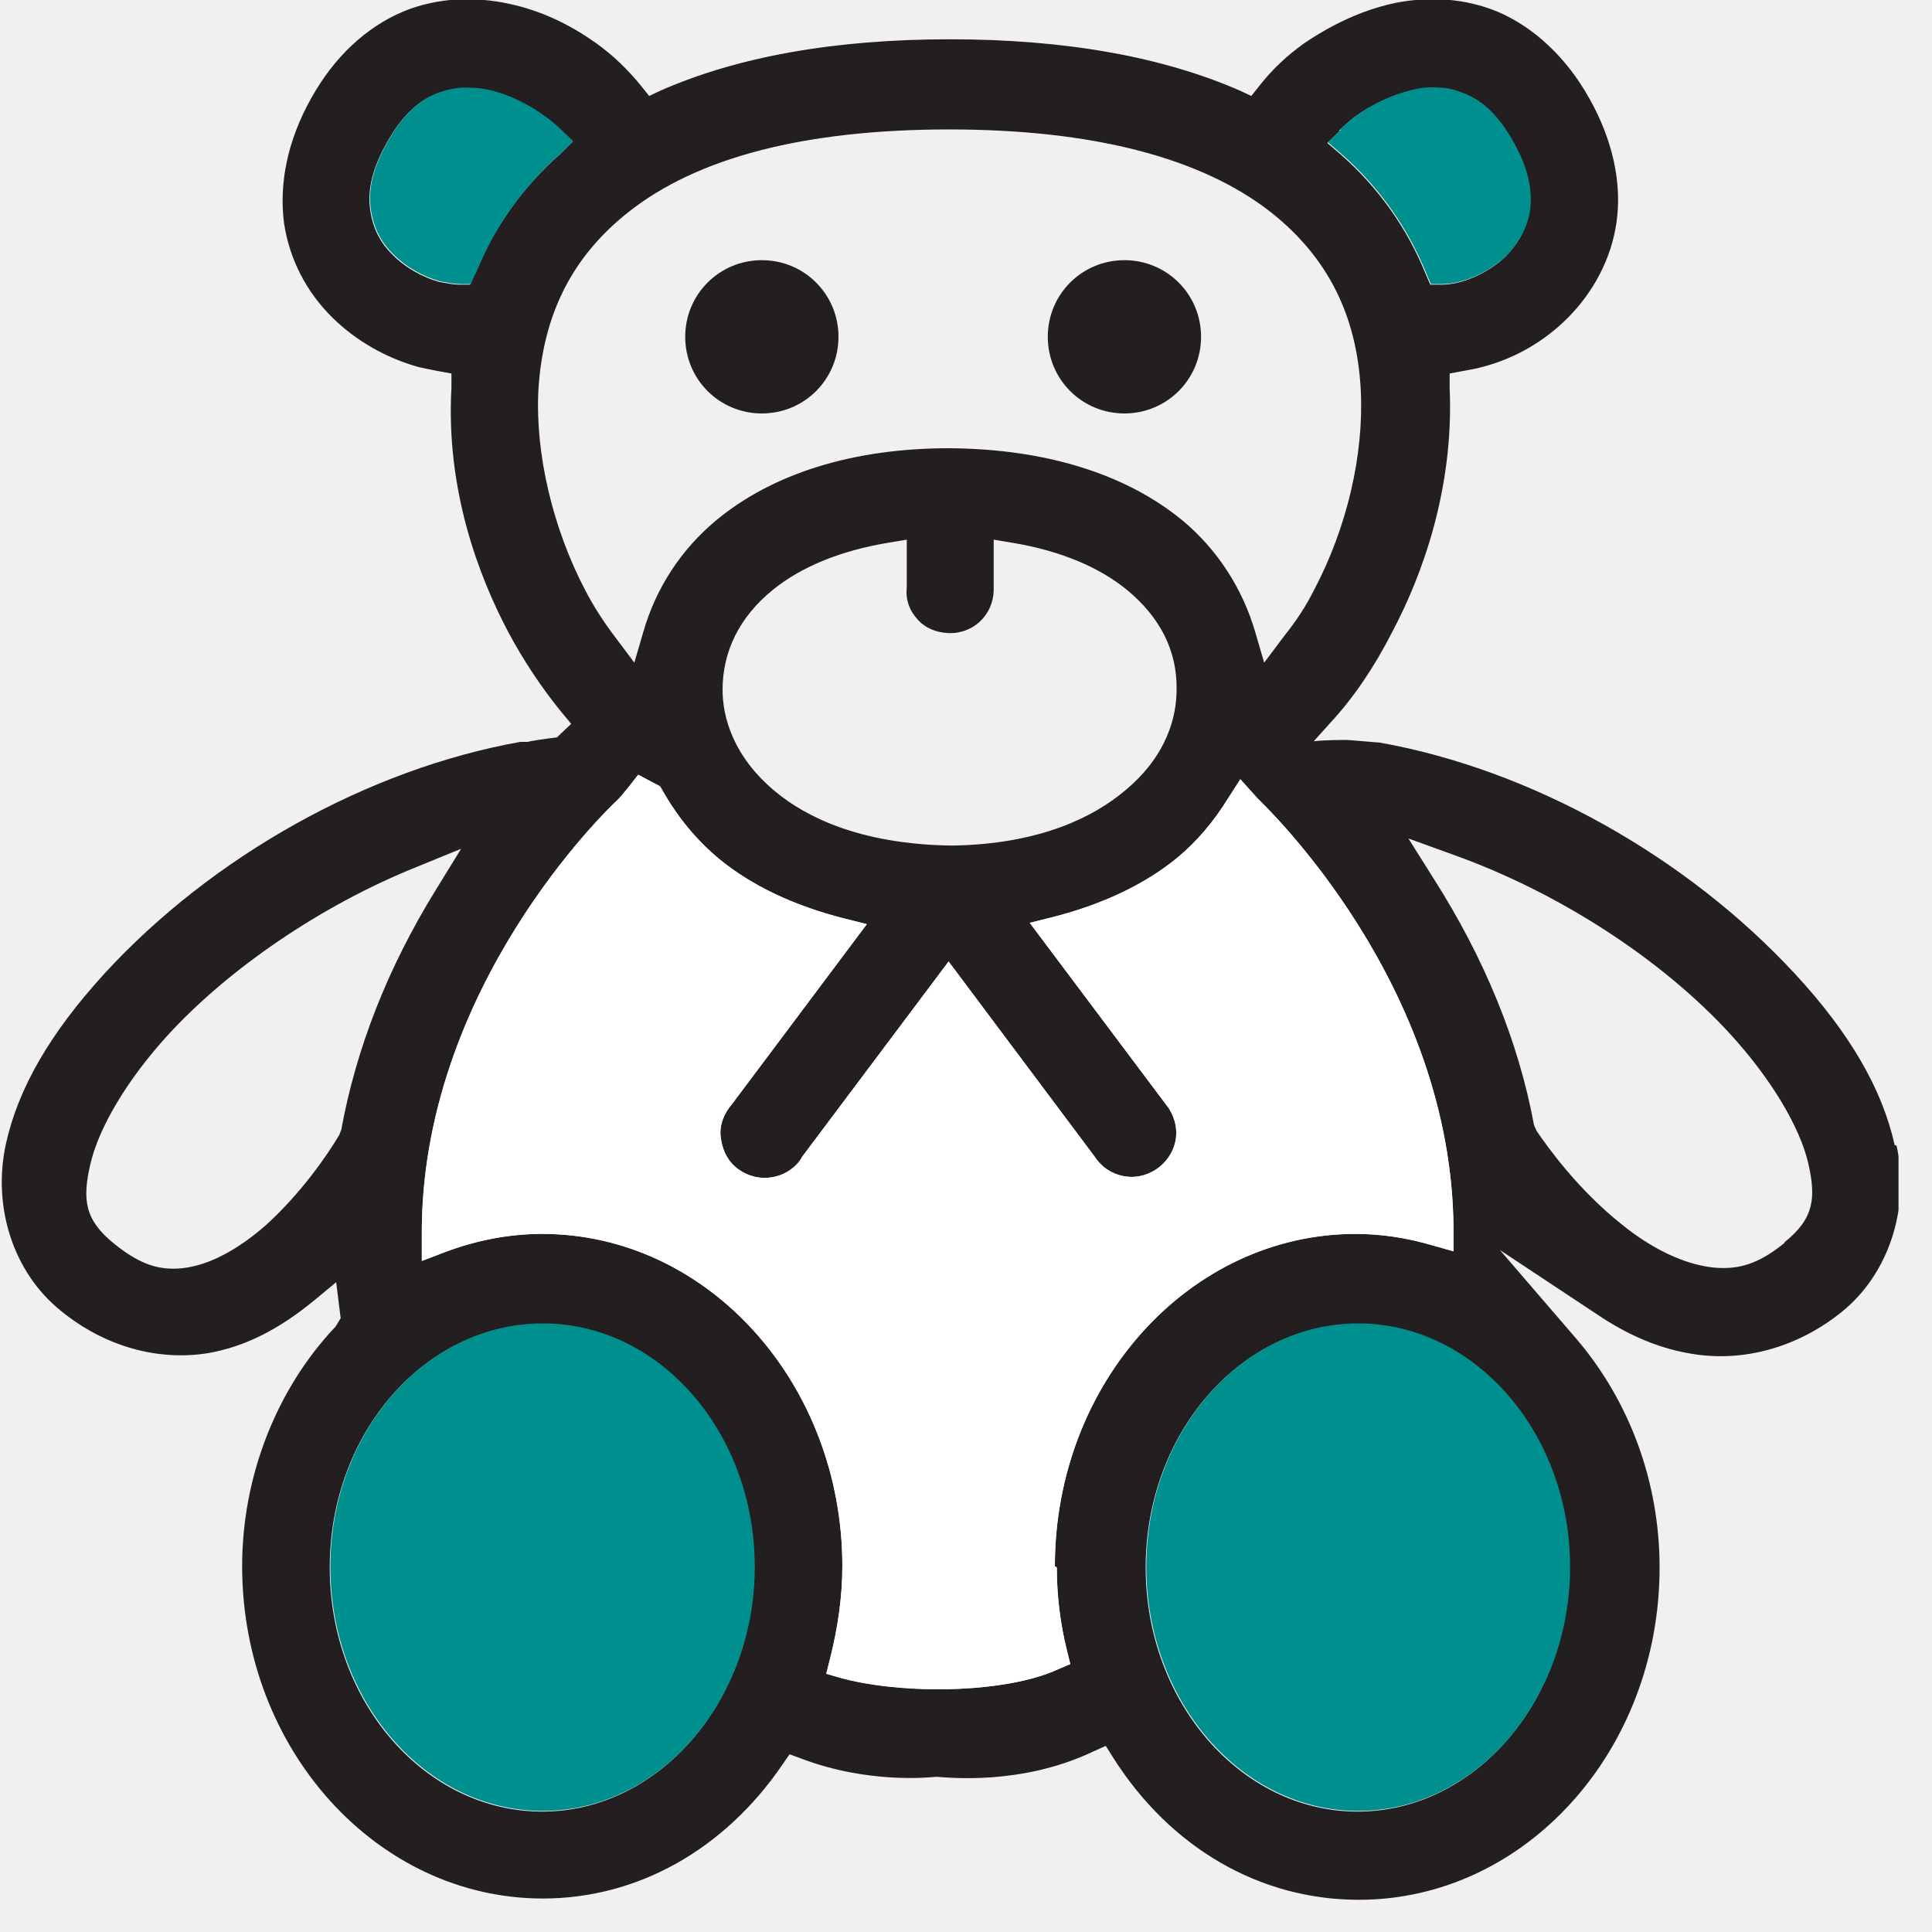
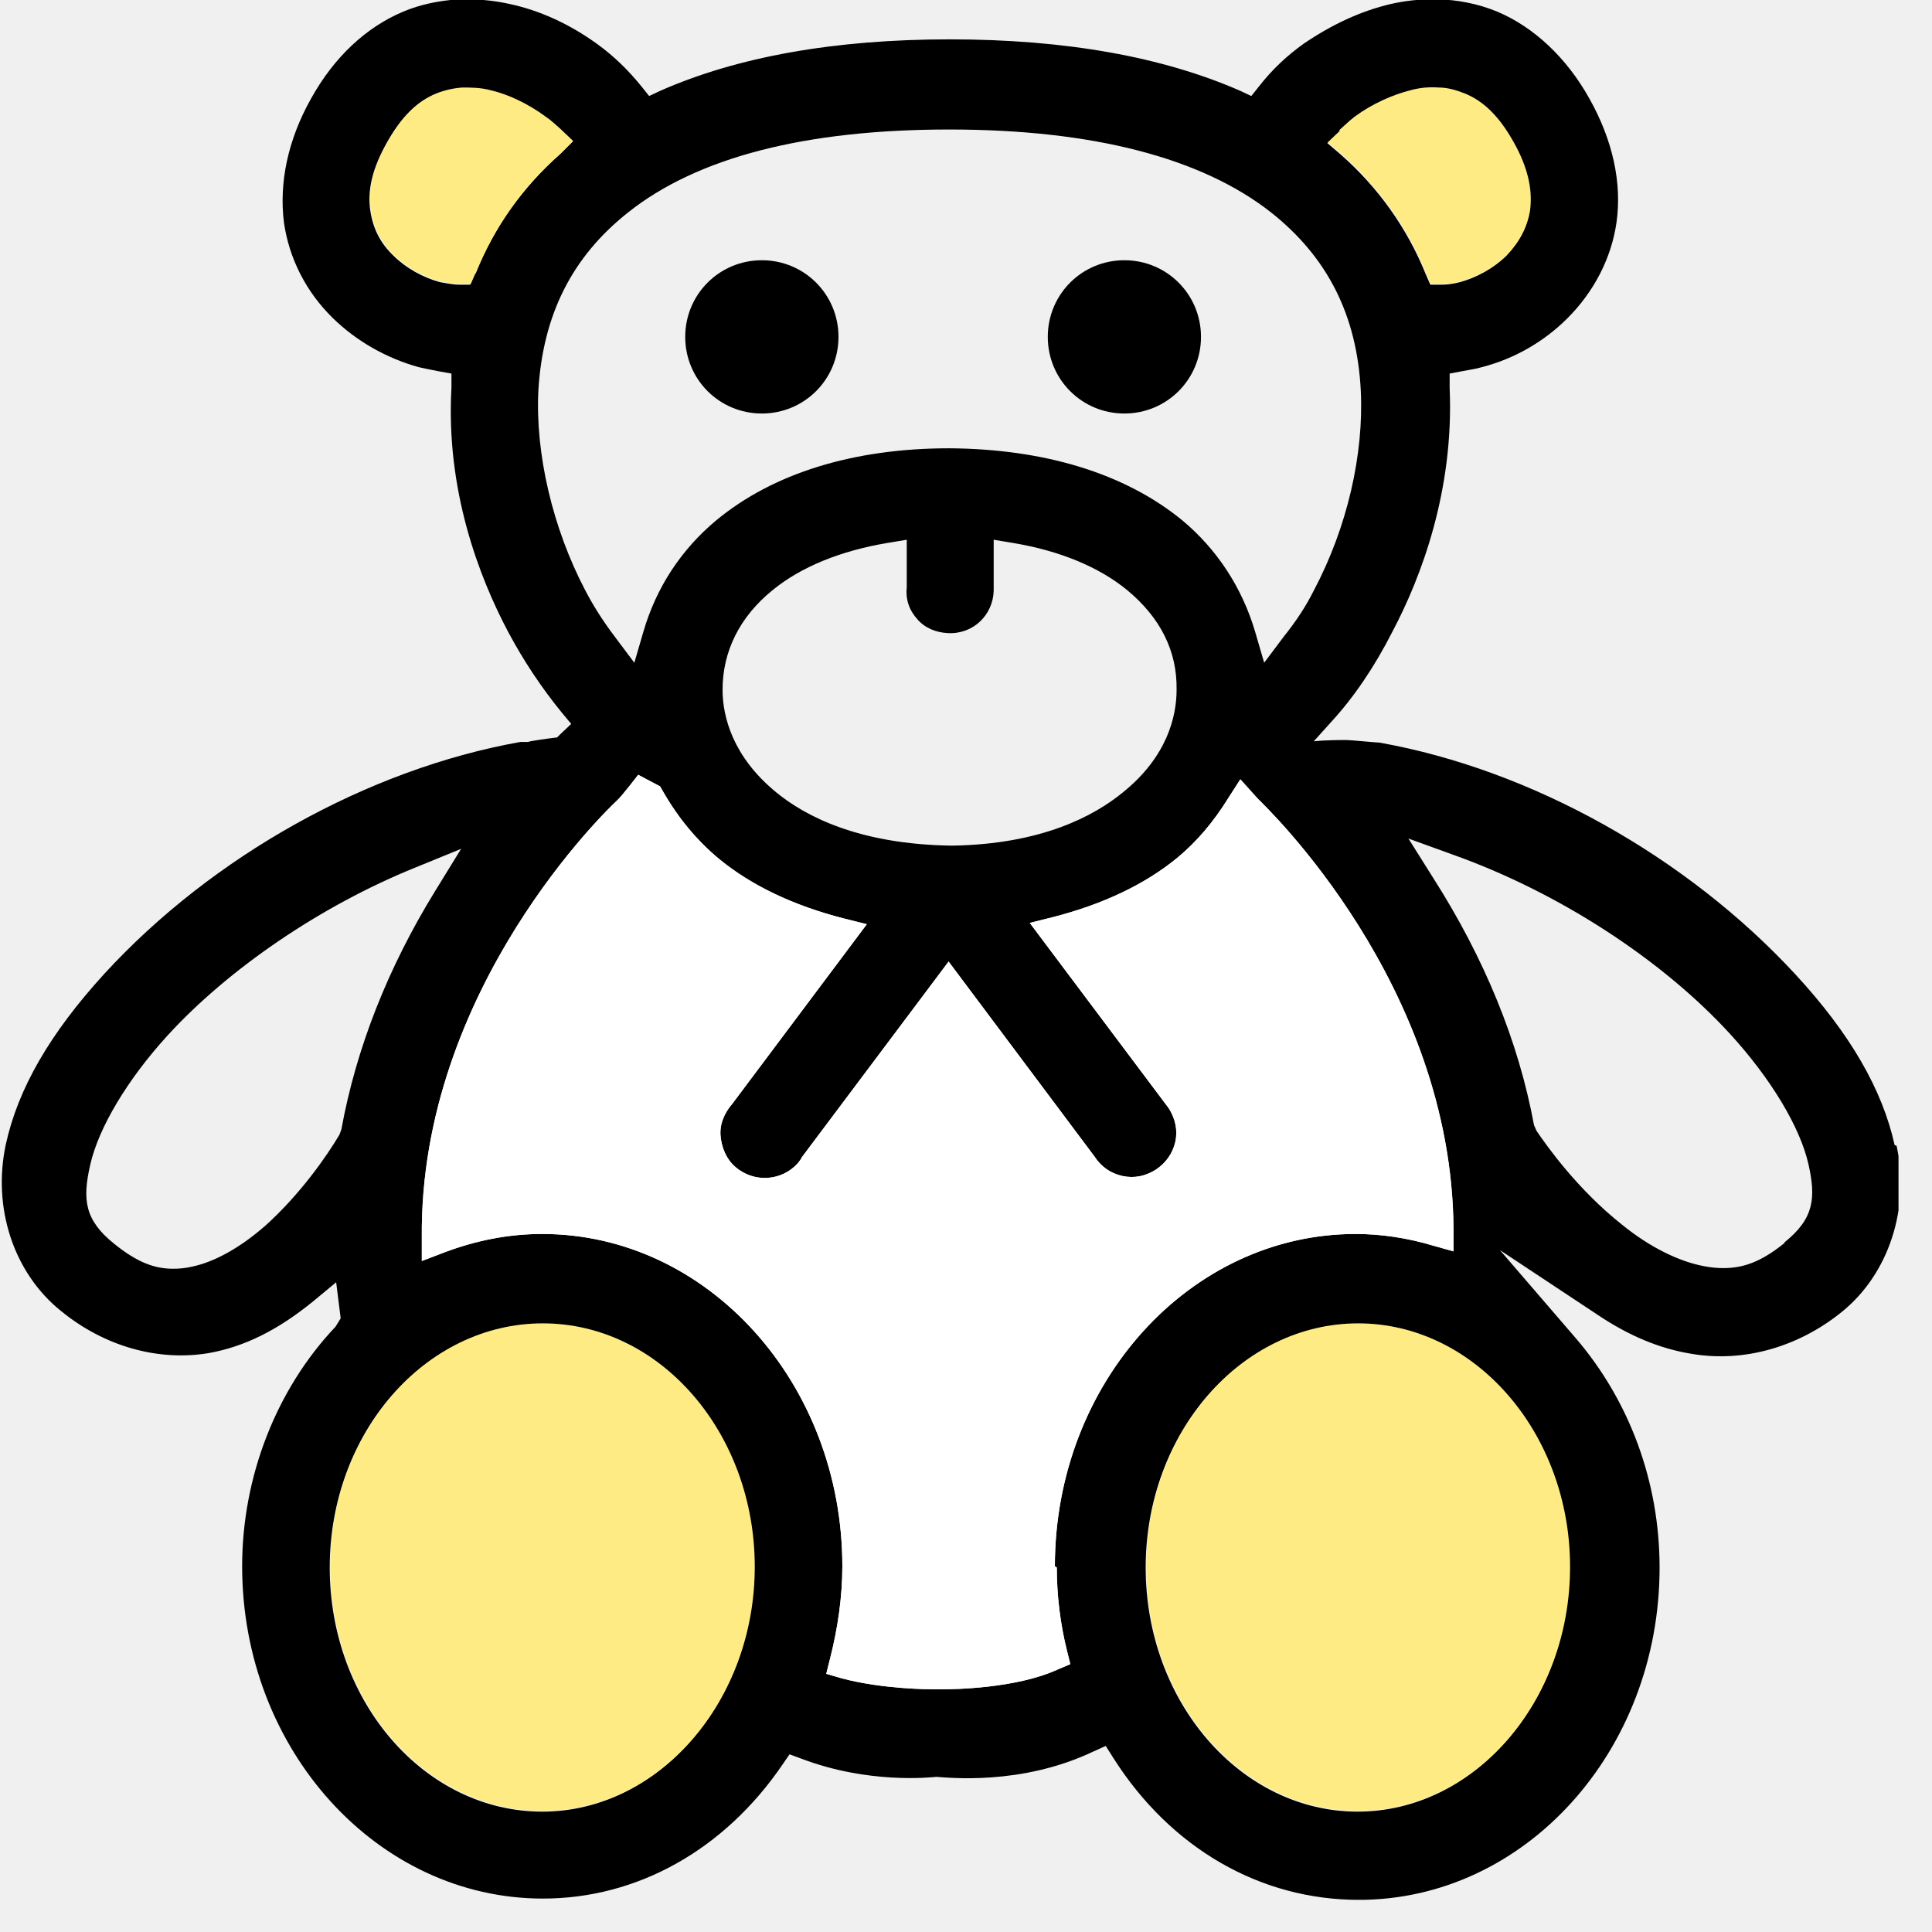
<svg xmlns="http://www.w3.org/2000/svg" width="30" height="30" viewBox="0 0 30 30" fill="none">
-   <g clip-path="url(#clip0_3059_17200)">
-     <path d="M29.42 17.78C29.23 16.92 28.73 16.05 27.88 15.13C26.19 13.3 23.78 11.95 21.42 11.53C21.38 11.53 20.96 11.49 20.91 11.49C20.83 11.49 20.58 11.49 20.4 11.51L20.67 11.21C21.02 10.83 21.34 10.36 21.62 9.81C22.07 8.96 22.58 7.61 22.51 6.02V5.8L22.72 5.76C22.82 5.74 22.91 5.73 23.01 5.7C23.52 5.57 23.98 5.3 24.34 4.94C24.75 4.53 25.02 4.01 25.1 3.46C25.19 2.84 25.04 2.17 24.68 1.53C24.33 0.9 23.82 0.42 23.25 0.18C22.62 -0.08 22 -0.03 21.6 0.06C21.13 0.17 20.68 0.38 20.24 0.68C19.99 0.86 19.76 1.07 19.55 1.34L19.43 1.49L19.26 1.41C18.05 0.88 16.54 0.61 14.75 0.61C12.96 0.61 11.45 0.88 10.25 1.41L10.08 1.49L9.96 1.34C9.75 1.08 9.52 0.86 9.27 0.68C8.84 0.37 8.38 0.16 7.91 0.06C7.64 2.51196e-05 7.37 -0.02 7.1 -0.01C6.81 0.01 6.52 0.07 6.26 0.18C5.69 0.42 5.19 0.88 4.83 1.53C4.47 2.17 4.33 2.84 4.41 3.46C4.49 4.01 4.75 4.53 5.17 4.94C5.54 5.3 6 5.56 6.5 5.7C6.59 5.72 6.69 5.74 6.79 5.76L7.01 5.8V6.02C6.92 7.61 7.44 8.96 7.89 9.81C8.13 10.26 8.41 10.68 8.72 11.06L8.87 11.24L8.7 11.4C8.7 11.4 8.67 11.43 8.65 11.45C8.47 11.47 8.21 11.51 8.2 11.52C8.16 11.52 8.12 11.52 8.08 11.52C5.72 11.94 3.3 13.29 1.62 15.12C0.78 16.04 0.28 16.9 0.09 17.77C-0.12 18.75 0.21 19.76 0.94 20.35C1.62 20.91 2.46 21.14 3.24 21.01C3.8 20.91 4.32 20.65 4.87 20.2L5.22 19.91L5.29 20.47L5.21 20.6C4.29 21.57 3.76 22.93 3.76 24.32C3.76 27.17 5.86 29.48 8.43 29.48C9.9 29.48 11.25 28.72 12.15 27.4L12.26 27.24L12.45 27.31C13.48 27.7 14.43 27.6 14.54 27.59C14.72 27.6 15.85 27.73 16.97 27.2L17.17 27.11L17.29 27.3C18.18 28.7 19.57 29.5 21.1 29.5C23.68 29.5 25.77 27.19 25.77 24.34C25.77 23.02 25.31 21.76 24.47 20.78L23.29 19.41L24.8 20.41C25.29 20.74 25.77 20.94 26.26 21.02C27.07 21.16 27.92 20.92 28.6 20.37C29.33 19.78 29.66 18.76 29.45 17.79L29.42 17.78ZM20.79 2.03C20.88 1.95 20.95 1.88 21.03 1.82C21.3 1.62 21.62 1.48 21.9 1.41C22.05 1.37 22.19 1.36 22.33 1.37C22.47 1.37 22.6 1.41 22.73 1.46C23.03 1.58 23.27 1.82 23.49 2.21C23.71 2.6 23.79 2.94 23.75 3.27C23.71 3.53 23.59 3.76 23.39 3.97C23.2 4.16 22.93 4.31 22.67 4.38C22.56 4.41 22.46 4.42 22.38 4.42H22.21L22.14 4.26C21.85 3.54 21.4 2.91 20.82 2.4L20.61 2.22L20.81 2.03H20.79ZM7.37 4.26L7.3 4.42H7.13C7.04 4.42 6.95 4.4 6.83 4.38C6.57 4.31 6.3 4.16 6.11 3.97C5.9 3.77 5.79 3.54 5.75 3.27C5.7 2.94 5.79 2.6 6.01 2.21C6.23 1.82 6.47 1.58 6.77 1.46C6.9 1.41 7.03 1.38 7.17 1.37C7.3 1.37 7.45 1.37 7.6 1.41C7.87 1.47 8.19 1.62 8.46 1.82C8.55 1.88 8.62 1.95 8.69 2.01L8.89 2.2L8.7 2.39C8.11 2.91 7.67 3.53 7.38 4.25L7.37 4.26ZM8.36 6.06C8.43 4.89 8.88 3.99 9.75 3.3C10.83 2.44 12.51 2.01 14.74 2.01C16.97 2.01 18.66 2.45 19.74 3.3C20.61 3.99 21.07 4.89 21.13 6.06C21.18 7.05 20.92 8.19 20.4 9.17C20.28 9.41 20.13 9.64 19.93 9.89L19.63 10.29L19.49 9.81C19.29 9.13 18.9 8.53 18.36 8.08C17.47 7.35 16.22 6.97 14.74 6.96C13.25 6.96 12 7.35 11.12 8.08C10.58 8.53 10.19 9.12 9.99 9.81L9.85 10.29L9.55 9.89C9.36 9.64 9.21 9.4 9.09 9.17C8.58 8.2 8.31 7.04 8.36 6.06ZM14.24 9.61C14.36 9.75 14.53 9.82 14.72 9.83C15.11 9.85 15.42 9.55 15.43 9.17V8.38L15.73 8.43C16.45 8.55 17.06 8.8 17.5 9.16C18.02 9.59 18.28 10.11 18.27 10.71C18.27 11.13 18.12 11.75 17.44 12.3C16.99 12.67 16.17 13.11 14.78 13.13C13.33 13.11 12.5 12.67 12.05 12.3C11.38 11.75 11.22 11.13 11.22 10.71C11.22 10.12 11.48 9.58 12 9.16C12.44 8.8 13.06 8.55 13.78 8.43L14.08 8.38V9.12C14.06 9.31 14.12 9.48 14.25 9.62L14.24 9.61ZM4.11 19.04C3.72 19.38 3.32 19.6 2.97 19.67C2.88 19.69 2.79 19.7 2.69 19.7C2.41 19.7 2.14 19.61 1.77 19.31C1.31 18.94 1.28 18.62 1.4 18.09C1.53 17.51 1.98 16.76 2.6 16.08C3.55 15.04 4.99 14.06 6.45 13.47L7.16 13.18L6.76 13.83C6.02 15.03 5.53 16.28 5.3 17.54L5.27 17.62C5.08 17.94 4.67 18.54 4.1 19.05L4.11 19.04ZM8.42 28.13C6.6 28.13 5.12 26.43 5.12 24.34C5.12 22.25 6.6 20.56 8.42 20.56C10.24 20.56 11.71 22.26 11.71 24.34C11.71 26.42 10.23 28.13 8.42 28.13ZM16.41 24.34C16.41 24.76 16.46 25.2 16.57 25.64L16.62 25.84L16.43 25.92C15.78 26.22 14.8 26.23 14.64 26.23H14.62C14.56 26.23 14.53 26.23 14.49 26.23C14.44 26.23 13.71 26.23 13.07 26.06L12.83 25.99L12.89 25.75C13.01 25.28 13.08 24.79 13.08 24.32C13.08 21.48 10.99 19.16 8.42 19.16C7.9 19.16 7.39 19.26 6.89 19.45L6.55 19.58V19.22C6.51 15.35 9.46 12.54 9.58 12.43C9.65 12.37 9.91 12.03 9.91 12.03L10.25 12.21L10.29 12.28C10.53 12.7 10.82 13.05 11.17 13.34C11.67 13.75 12.32 14.06 13.1 14.26L13.46 14.35L11.37 17.14C11.24 17.29 11.17 17.47 11.19 17.65C11.21 17.83 11.28 18 11.42 18.12C11.71 18.37 12.14 18.34 12.39 18.06C12.41 18.03 12.44 18 12.45 17.97L14.73 14.93L16.99 17.95C17.1 18.12 17.25 18.22 17.43 18.26C17.62 18.3 17.79 18.26 17.95 18.16C18.1 18.06 18.21 17.91 18.25 17.73C18.29 17.55 18.25 17.37 18.15 17.21C18.13 17.18 18.11 17.16 18.09 17.13L15.99 14.33L16.35 14.24C17.13 14.04 17.78 13.73 18.28 13.32C18.58 13.07 18.84 12.77 19.08 12.38L19.26 12.1L19.53 12.4C19.66 12.53 22.55 15.28 22.57 19.09V19.43L22.25 19.34C21.85 19.22 21.44 19.16 21.05 19.16C18.48 19.16 16.38 21.47 16.38 24.32L16.41 24.34ZM24.37 24.34C24.37 26.43 22.89 28.13 21.08 28.13C19.27 28.13 17.79 26.43 17.79 24.34C17.79 22.25 19.27 20.56 21.08 20.56C22.89 20.56 24.37 22.26 24.37 24.34ZM27.71 19.3C27.34 19.6 27.06 19.69 26.76 19.69C26.66 19.69 26.56 19.68 26.46 19.66C26.08 19.59 25.62 19.37 25.18 19.01C24.5 18.47 24.03 17.81 23.86 17.56L23.82 17.47C23.58 16.17 23.05 14.88 22.26 13.64L21.87 13.02L22.56 13.27C24.19 13.85 25.8 14.89 26.87 16.06C27.5 16.75 27.95 17.5 28.08 18.07C28.2 18.6 28.17 18.92 27.71 19.29V19.3Z" fill="#231F20" />
-     <path d="M17.46 6.42C18.12 6.42 18.65 5.89 18.65 5.23C18.65 4.57 18.12 4.04 17.46 4.04C16.8 4.04 16.27 4.57 16.27 5.23C16.27 5.89 16.8 6.42 17.46 6.42Z" fill="#231F20" />
-     <path d="M11.83 6.42C12.49 6.42 13.02 5.89 13.02 5.23C13.02 4.57 12.49 4.04 11.83 4.04C11.17 4.04 10.64 4.57 10.64 5.23C10.64 5.89 11.17 6.42 11.83 6.42Z" fill="#231F20" />
-     <path d="M16.41 24.34C16.41 24.76 16.46 25.2 16.57 25.64L16.62 25.84L16.43 25.92C15.78 26.22 14.8 26.23 14.64 26.23H14.62C14.56 26.23 14.53 26.23 14.49 26.23C14.44 26.23 13.71 26.23 13.07 26.06L12.83 25.99L12.89 25.75C13.01 25.28 13.08 24.79 13.08 24.32C13.08 21.48 10.99 19.16 8.42 19.16C7.9 19.16 7.39 19.26 6.89 19.45L6.55 19.58V19.22C6.51 15.35 9.46 12.54 9.58 12.43C9.65 12.37 9.91 12.03 9.91 12.03L10.25 12.21L10.29 12.28C10.53 12.7 10.82 13.05 11.17 13.34C11.67 13.75 12.32 14.06 13.1 14.26L13.46 14.35L11.37 17.14C11.24 17.29 11.17 17.47 11.19 17.65C11.21 17.83 11.28 18 11.42 18.12C11.71 18.37 12.14 18.34 12.39 18.06C12.41 18.03 12.44 18 12.45 17.97L14.73 14.93L16.99 17.95C17.1 18.12 17.25 18.22 17.43 18.26C17.62 18.3 17.79 18.26 17.95 18.16C18.1 18.06 18.21 17.91 18.25 17.73C18.29 17.55 18.25 17.37 18.15 17.21C18.13 17.18 18.11 17.16 18.09 17.13L15.99 14.33L16.35 14.24C17.13 14.04 17.78 13.73 18.28 13.32C18.58 13.07 18.84 12.77 19.08 12.38L19.26 12.1L19.53 12.4C19.66 12.53 22.55 15.28 22.57 19.09V19.43L22.25 19.34C21.85 19.22 21.44 19.16 21.05 19.16C18.48 19.16 16.38 21.47 16.38 24.32L16.41 24.34Z" fill="white" />
-     <path d="M20.8 2.02C20.89 1.94 20.96 1.87 21.04 1.81C21.31 1.61 21.63 1.47 21.91 1.4C22.06 1.36 22.2 1.35 22.34 1.36C22.48 1.36 22.61 1.4 22.74 1.45C23.04 1.57 23.28 1.81 23.5 2.2C23.72 2.59 23.8 2.93 23.76 3.26C23.72 3.52 23.6 3.75 23.4 3.96C23.21 4.15 22.94 4.3 22.68 4.37C22.57 4.4 22.47 4.41 22.39 4.41H22.22L22.15 4.25C21.86 3.53 21.41 2.9 20.83 2.39L20.62 2.21L20.82 2.02H20.8Z" fill="#008F8F" />
-     <path d="M7.38 4.25L7.31 4.41H7.14C7.05 4.41 6.96 4.39 6.84 4.37C6.58 4.3 6.31 4.15 6.12 3.96C5.91 3.76 5.8 3.53 5.76 3.26C5.71 2.93 5.8 2.59 6.02 2.2C6.24 1.81 6.48 1.57 6.78 1.45C6.91 1.4 7.04 1.37 7.18 1.36C7.31 1.36 7.46 1.36 7.61 1.4C7.88 1.46 8.2 1.61 8.47 1.81C8.56 1.87 8.63 1.94 8.7 2L8.9 2.19L8.71 2.38C8.12 2.9 7.68 3.52 7.39 4.24L7.38 4.25Z" fill="#008F8F" />
-     <path d="M8.43 28.12C6.61 28.12 5.13 26.42 5.13 24.33C5.13 22.24 6.61 20.55 8.43 20.55C10.25 20.55 11.72 22.25 11.72 24.33C11.72 26.41 10.24 28.12 8.43 28.12Z" fill="#008F8F" />
-     <path d="M24.38 24.33C24.38 26.42 22.9 28.12 21.09 28.12C19.28 28.12 17.8 26.42 17.8 24.33C17.8 22.24 19.28 20.55 21.09 20.55C22.9 20.55 24.38 22.25 24.38 24.33Z" fill="#008F8F" />
+   <g clip-path="url(#clip0_12925_9981)">
+     <path d="M29.42 17.781C29.23 16.921 28.73 16.051 27.88 15.131C26.19 13.301 23.78 11.951 21.42 11.531C21.38 11.531 20.96 11.491 20.91 11.491C20.83 11.491 20.58 11.491 20.4 11.511L20.67 11.211C21.02 10.831 21.34 10.361 21.62 9.811C22.07 8.961 22.58 7.611 22.51 6.021V5.801L22.72 5.761C22.82 5.741 22.91 5.731 23.01 5.701C23.52 5.571 23.98 5.301 24.34 4.941C24.75 4.531 25.02 4.011 25.1 3.461C25.19 2.841 25.04 2.171 24.68 1.531C24.33 0.901 23.82 0.421 23.25 0.181C22.62 -0.079 22 -0.029 21.6 0.061C21.13 0.171 20.68 0.381 20.24 0.681C19.99 0.861 19.76 1.071 19.55 1.341L19.43 1.491L19.26 1.411C18.05 0.881 16.54 0.611 14.75 0.611C12.96 0.611 11.45 0.881 10.25 1.411L10.08 1.491L9.96 1.341C9.75 1.081 9.52 0.861 9.27 0.681C8.84 0.371 8.38 0.161 7.91 0.061C7.64 0.001 7.37 -0.019 7.1 -0.009C6.81 0.011 6.52 0.071 6.26 0.181C5.69 0.421 5.19 0.881 4.83 1.531C4.47 2.171 4.33 2.841 4.41 3.461C4.49 4.011 4.75 4.531 5.17 4.941C5.54 5.301 6 5.561 6.5 5.701C6.59 5.721 6.69 5.741 6.79 5.761L7.01 5.801V6.021C6.92 7.611 7.44 8.961 7.89 9.811C8.13 10.261 8.41 10.681 8.72 11.061L8.87 11.241L8.7 11.401C8.7 11.401 8.67 11.431 8.65 11.451C8.47 11.471 8.21 11.511 8.2 11.521C8.16 11.521 8.12 11.521 8.08 11.521C5.72 11.941 3.3 13.291 1.62 15.121C0.78 16.041 0.28 16.901 0.09 17.771C-0.12 18.751 0.21 19.761 0.94 20.351C1.62 20.911 2.46 21.141 3.24 21.011C3.8 20.911 4.32 20.651 4.87 20.201L5.22 19.911L5.29 20.471L5.21 20.601C4.29 21.571 3.76 22.931 3.76 24.321C3.76 27.171 5.86 29.481 8.43 29.481C9.9 29.481 11.25 28.721 12.15 27.401L12.26 27.241L12.45 27.311C13.48 27.701 14.43 27.601 14.54 27.591C14.72 27.601 15.85 27.731 16.97 27.201L17.17 27.111L17.29 27.301C18.18 28.701 19.57 29.501 21.1 29.501C23.68 29.501 25.77 27.191 25.77 24.341C25.77 23.021 25.31 21.761 24.47 20.781L23.29 19.411L24.8 20.411C25.29 20.741 25.77 20.941 26.26 21.021C27.07 21.161 27.92 20.921 28.6 20.371C29.33 19.781 29.66 18.761 29.45 17.791L29.42 17.781ZM20.79 2.031C20.88 1.951 20.95 1.881 21.03 1.821C21.3 1.621 21.62 1.481 21.9 1.411C22.05 1.371 22.19 1.361 22.33 1.371C22.47 1.371 22.6 1.411 22.73 1.461C23.03 1.581 23.27 1.821 23.49 2.211C23.71 2.601 23.79 2.941 23.75 3.271C23.71 3.531 23.59 3.761 23.39 3.971C23.2 4.161 22.93 4.311 22.67 4.381C22.56 4.411 22.46 4.421 22.38 4.421H22.21L22.14 4.261C21.85 3.541 21.4 2.911 20.82 2.401L20.61 2.221L20.81 2.031H20.79ZM7.37 4.261L7.3 4.421H7.13C7.04 4.421 6.95 4.401 6.83 4.381C6.57 4.311 6.3 4.161 6.11 3.971C5.9 3.771 5.79 3.541 5.75 3.271C5.7 2.941 5.79 2.601 6.01 2.211C6.23 1.821 6.47 1.581 6.77 1.461C6.9 1.411 7.03 1.381 7.17 1.371C7.3 1.371 7.45 1.371 7.6 1.411C7.87 1.471 8.19 1.621 8.46 1.821C8.55 1.881 8.62 1.951 8.69 2.011L8.89 2.201L8.7 2.391C8.11 2.911 7.67 3.531 7.38 4.251L7.37 4.261ZM8.36 6.061C8.43 4.891 8.88 3.991 9.75 3.301C10.83 2.441 12.51 2.011 14.74 2.011C16.97 2.011 18.66 2.451 19.74 3.301C20.61 3.991 21.07 4.891 21.13 6.061C21.18 7.051 20.92 8.191 20.4 9.171C20.28 9.411 20.13 9.641 19.93 9.891L19.63 10.291L19.49 9.811C19.29 9.131 18.9 8.531 18.36 8.081C17.47 7.351 16.22 6.971 14.74 6.961C13.25 6.961 12 7.351 11.12 8.081C10.58 8.531 10.19 9.121 9.99 9.811L9.85 10.291L9.55 9.891C9.36 9.641 9.21 9.401 9.09 9.171C8.58 8.201 8.31 7.041 8.36 6.061ZM14.24 9.611C14.36 9.751 14.53 9.821 14.72 9.831C15.11 9.851 15.42 9.551 15.43 9.171V8.381L15.73 8.431C16.45 8.551 17.06 8.801 17.5 9.161C18.02 9.591 18.28 10.111 18.27 10.711C18.27 11.131 18.12 11.751 17.44 12.301C16.99 12.671 16.17 13.111 14.78 13.131C13.33 13.111 12.5 12.671 12.05 12.301C11.38 11.751 11.22 11.131 11.22 10.711C11.22 10.121 11.48 9.581 12 9.161C12.44 8.801 13.06 8.551 13.78 8.431L14.08 8.381V9.121C14.06 9.311 14.12 9.481 14.25 9.621L14.24 9.611ZM4.11 19.041C3.72 19.381 3.32 19.601 2.97 19.671C2.88 19.691 2.79 19.701 2.69 19.701C2.41 19.701 2.14 19.611 1.77 19.311C1.31 18.941 1.28 18.621 1.4 18.091C1.53 17.511 1.98 16.761 2.6 16.081C3.55 15.041 4.99 14.061 6.45 13.471L7.16 13.181L6.76 13.831C6.02 15.031 5.53 16.281 5.3 17.541L5.27 17.621C5.08 17.941 4.67 18.541 4.1 19.051L4.11 19.041ZM8.42 28.131C6.6 28.131 5.12 26.431 5.12 24.341C5.12 22.251 6.6 20.561 8.42 20.561C10.24 20.561 11.71 22.261 11.71 24.341C11.71 26.421 10.23 28.131 8.42 28.131ZM16.41 24.341C16.41 24.761 16.46 25.201 16.57 25.641L16.62 25.841L16.43 25.921C15.78 26.221 14.8 26.231 14.64 26.231H14.62C14.56 26.231 14.53 26.231 14.49 26.231C14.44 26.231 13.71 26.231 13.07 26.061L12.83 25.991L12.89 25.751C13.01 25.281 13.08 24.791 13.08 24.321C13.08 21.481 10.99 19.161 8.42 19.161C7.9 19.161 7.39 19.261 6.89 19.451L6.55 19.581V19.221C6.51 15.351 9.46 12.541 9.58 12.431C9.65 12.371 9.91 12.031 9.91 12.031L10.25 12.211L10.29 12.281C10.53 12.701 10.82 13.051 11.17 13.341C11.67 13.751 12.32 14.061 13.1 14.261L13.46 14.351L11.37 17.141C11.24 17.291 11.17 17.471 11.19 17.651C11.21 17.831 11.28 18.001 11.42 18.121C11.71 18.371 12.14 18.341 12.39 18.061C12.41 18.031 12.44 18.001 12.45 17.971L14.73 14.931L16.99 17.951C17.1 18.121 17.25 18.221 17.43 18.261C17.62 18.301 17.79 18.261 17.95 18.161C18.1 18.061 18.21 17.911 18.25 17.731C18.29 17.551 18.25 17.371 18.15 17.211C18.13 17.181 18.11 17.161 18.09 17.131L15.99 14.331L16.35 14.241C17.13 14.041 17.78 13.731 18.28 13.321C18.58 13.071 18.84 12.771 19.08 12.381L19.26 12.101L19.53 12.401C19.66 12.531 22.55 15.281 22.57 19.091V19.431L22.25 19.341C21.85 19.221 21.44 19.161 21.05 19.161C18.48 19.161 16.38 21.471 16.38 24.321L16.41 24.341ZM24.37 24.341C24.37 26.431 22.89 28.131 21.08 28.131C19.27 28.131 17.79 26.431 17.79 24.341C17.79 22.251 19.27 20.561 21.08 20.561C22.89 20.561 24.37 22.261 24.37 24.341ZM27.71 19.301C27.34 19.601 27.06 19.691 26.76 19.691C26.66 19.691 26.56 19.681 26.46 19.661C26.08 19.591 25.62 19.371 25.18 19.011C24.5 18.471 24.03 17.811 23.86 17.561L23.82 17.471C23.58 16.171 23.05 14.881 22.26 13.641L21.87 13.021L22.56 13.271C24.19 13.851 25.8 14.891 26.87 16.061C27.5 16.751 27.95 17.501 28.08 18.071C28.2 18.601 28.17 18.921 27.71 19.291V19.301Z" fill="black" />
+     <path d="M17.459 6.421C18.119 6.421 18.649 5.891 18.649 5.231C18.649 4.571 18.119 4.041 17.459 4.041C16.799 4.041 16.27 4.571 16.27 5.231C16.27 5.891 16.799 6.421 17.459 6.421Z" fill="black" />
+     <path d="M11.83 6.421C12.49 6.421 13.02 5.891 13.02 5.231C13.02 4.571 12.49 4.041 11.83 4.041C11.17 4.041 10.64 4.571 10.64 5.231C10.64 5.891 11.17 6.421 11.83 6.421Z" fill="black" />
+     <path d="M16.41 24.341C16.41 24.761 16.46 25.201 16.57 25.641L16.62 25.841L16.43 25.921C15.78 26.221 14.8 26.231 14.64 26.231H14.62C14.56 26.231 14.53 26.231 14.49 26.231C14.44 26.231 13.71 26.231 13.07 26.061L12.83 25.991L12.89 25.751C13.01 25.281 13.08 24.791 13.08 24.321C13.08 21.481 10.99 19.161 8.42 19.161C7.9 19.161 7.39 19.261 6.89 19.451L6.55 19.581V19.221C6.51 15.351 9.46 12.541 9.58 12.431C9.65 12.371 9.91 12.031 9.91 12.031L10.25 12.211L10.29 12.281C10.53 12.701 10.82 13.051 11.17 13.341C11.67 13.751 12.32 14.061 13.1 14.261L13.46 14.351L11.37 17.141C11.24 17.291 11.17 17.471 11.19 17.651C11.21 17.831 11.28 18.001 11.42 18.121C11.71 18.371 12.14 18.341 12.39 18.061C12.41 18.031 12.44 18.001 12.45 17.971L14.73 14.931L16.99 17.951C17.1 18.121 17.25 18.221 17.43 18.261C17.62 18.301 17.79 18.261 17.95 18.161C18.1 18.061 18.21 17.911 18.25 17.731C18.29 17.551 18.25 17.371 18.15 17.211C18.13 17.181 18.11 17.161 18.09 17.131L15.99 14.331L16.35 14.241C17.13 14.041 17.78 13.731 18.28 13.321C18.58 13.071 18.84 12.771 19.08 12.381L19.26 12.101L19.53 12.401C19.66 12.531 22.55 15.281 22.57 19.091V19.431L22.25 19.341C21.85 19.221 21.44 19.161 21.05 19.161C18.48 19.161 16.38 21.471 16.38 24.321L16.41 24.341Z" fill="white" />
+     <path d="M20.8 2.019C20.89 1.939 20.96 1.869 21.04 1.809C21.31 1.609 21.63 1.469 21.91 1.399C22.06 1.359 22.2 1.349 22.34 1.359C22.48 1.359 22.61 1.399 22.74 1.449C23.04 1.569 23.28 1.809 23.5 2.199C23.72 2.589 23.8 2.929 23.76 3.259C23.72 3.519 23.6 3.749 23.4 3.959C23.21 4.149 22.94 4.299 22.68 4.369C22.57 4.399 22.47 4.409 22.39 4.409H22.22L22.15 4.249C21.86 3.529 21.41 2.899 20.83 2.389L20.62 2.209L20.82 2.019H20.8Z" fill="#FEEB83" />
+     <path d="M7.38 4.249L7.31 4.409H7.14C7.05 4.409 6.96 4.389 6.84 4.369C6.58 4.299 6.31 4.149 6.12 3.959C5.91 3.759 5.8 3.529 5.76 3.259C5.71 2.929 5.8 2.589 6.02 2.199C6.24 1.809 6.48 1.569 6.78 1.449C6.91 1.399 7.04 1.369 7.18 1.359C7.31 1.359 7.46 1.359 7.61 1.399C7.88 1.459 8.2 1.609 8.47 1.809C8.56 1.869 8.63 1.939 8.7 1.999L8.9 2.189L8.71 2.379C8.12 2.899 7.68 3.519 7.39 4.239L7.38 4.249Z" fill="#FEEB83" />
+     <path d="M8.43 28.119C6.61 28.119 5.13 26.419 5.13 24.329C5.13 22.239 6.61 20.549 8.43 20.549C10.25 20.549 11.72 22.249 11.72 24.329C11.72 26.409 10.24 28.119 8.43 28.119Z" fill="#FEEB83" />
+     <path d="M24.38 24.329C24.38 26.419 22.9 28.119 21.09 28.119C19.28 28.119 17.8 26.419 17.8 24.329C17.8 22.239 19.28 20.549 21.09 20.549C22.9 20.549 24.38 22.249 24.38 24.329Z" fill="#FEEB83" />
  </g>
  <defs>
-     <clipPath id="clip0_3059_17200">
+     <clipPath id="clip0_12925_9981">
      <rect width="29.48" height="29.5" fill="white" />
    </clipPath>
  </defs>
</svg>
